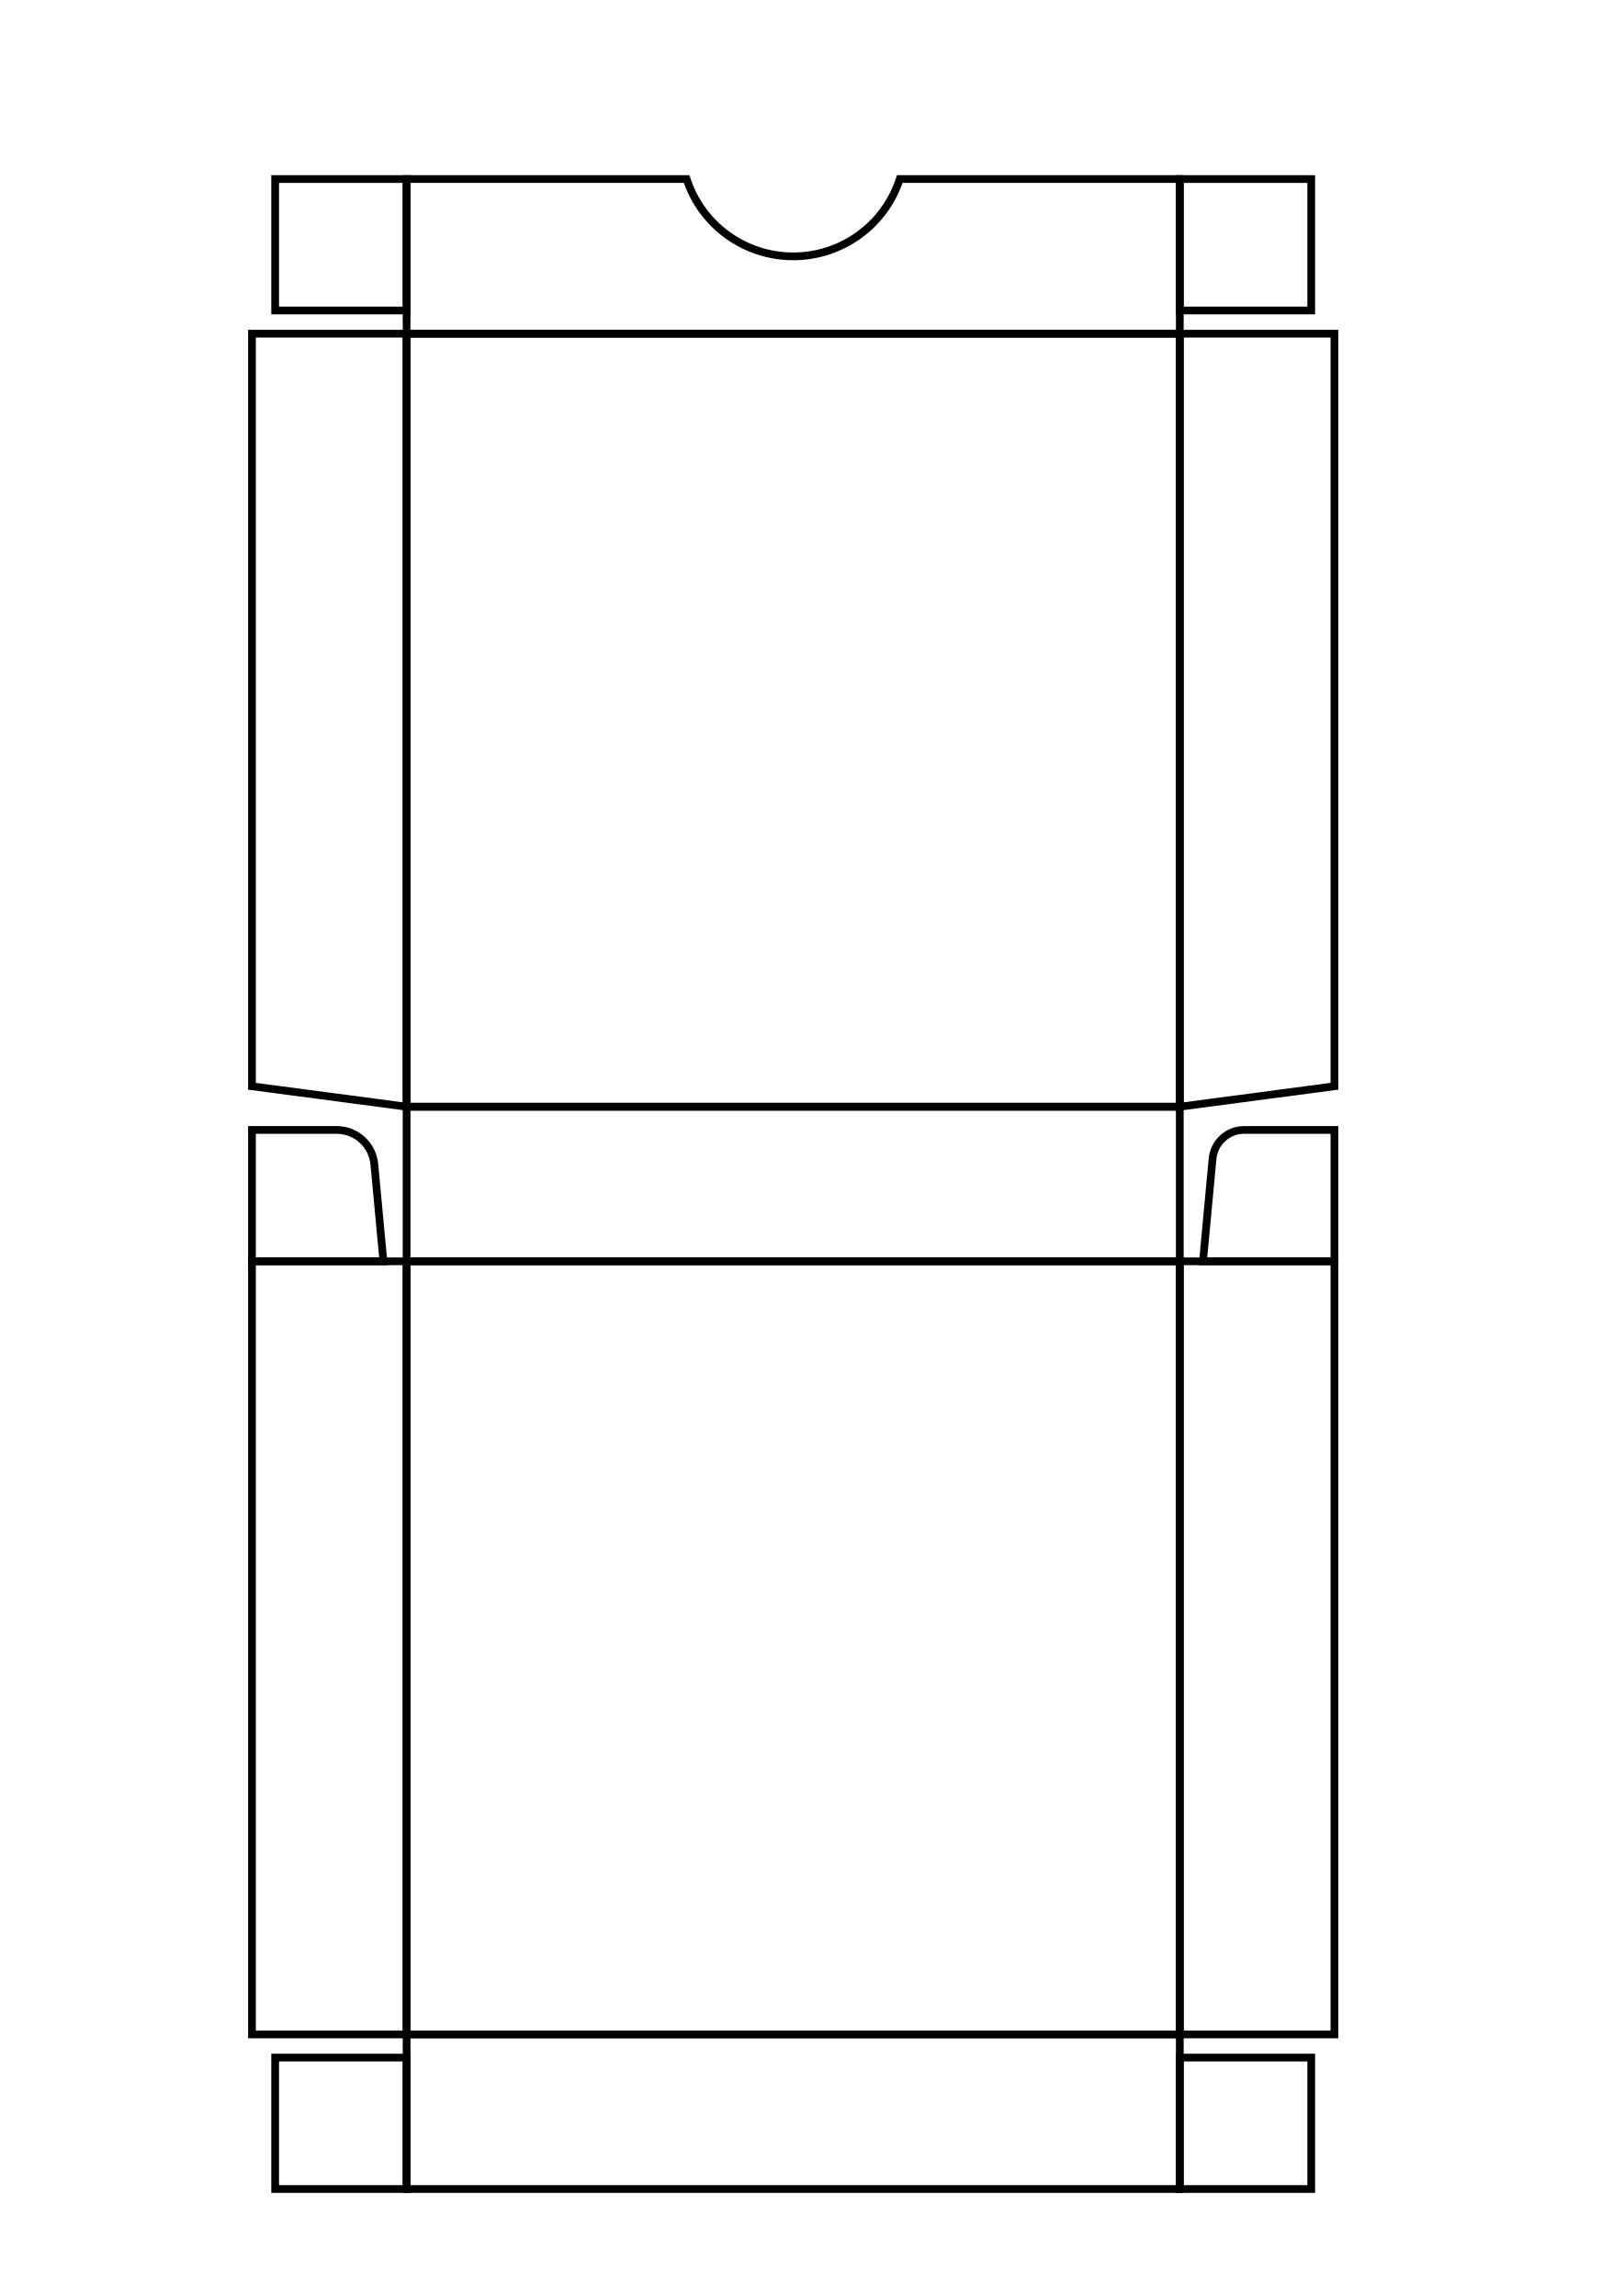
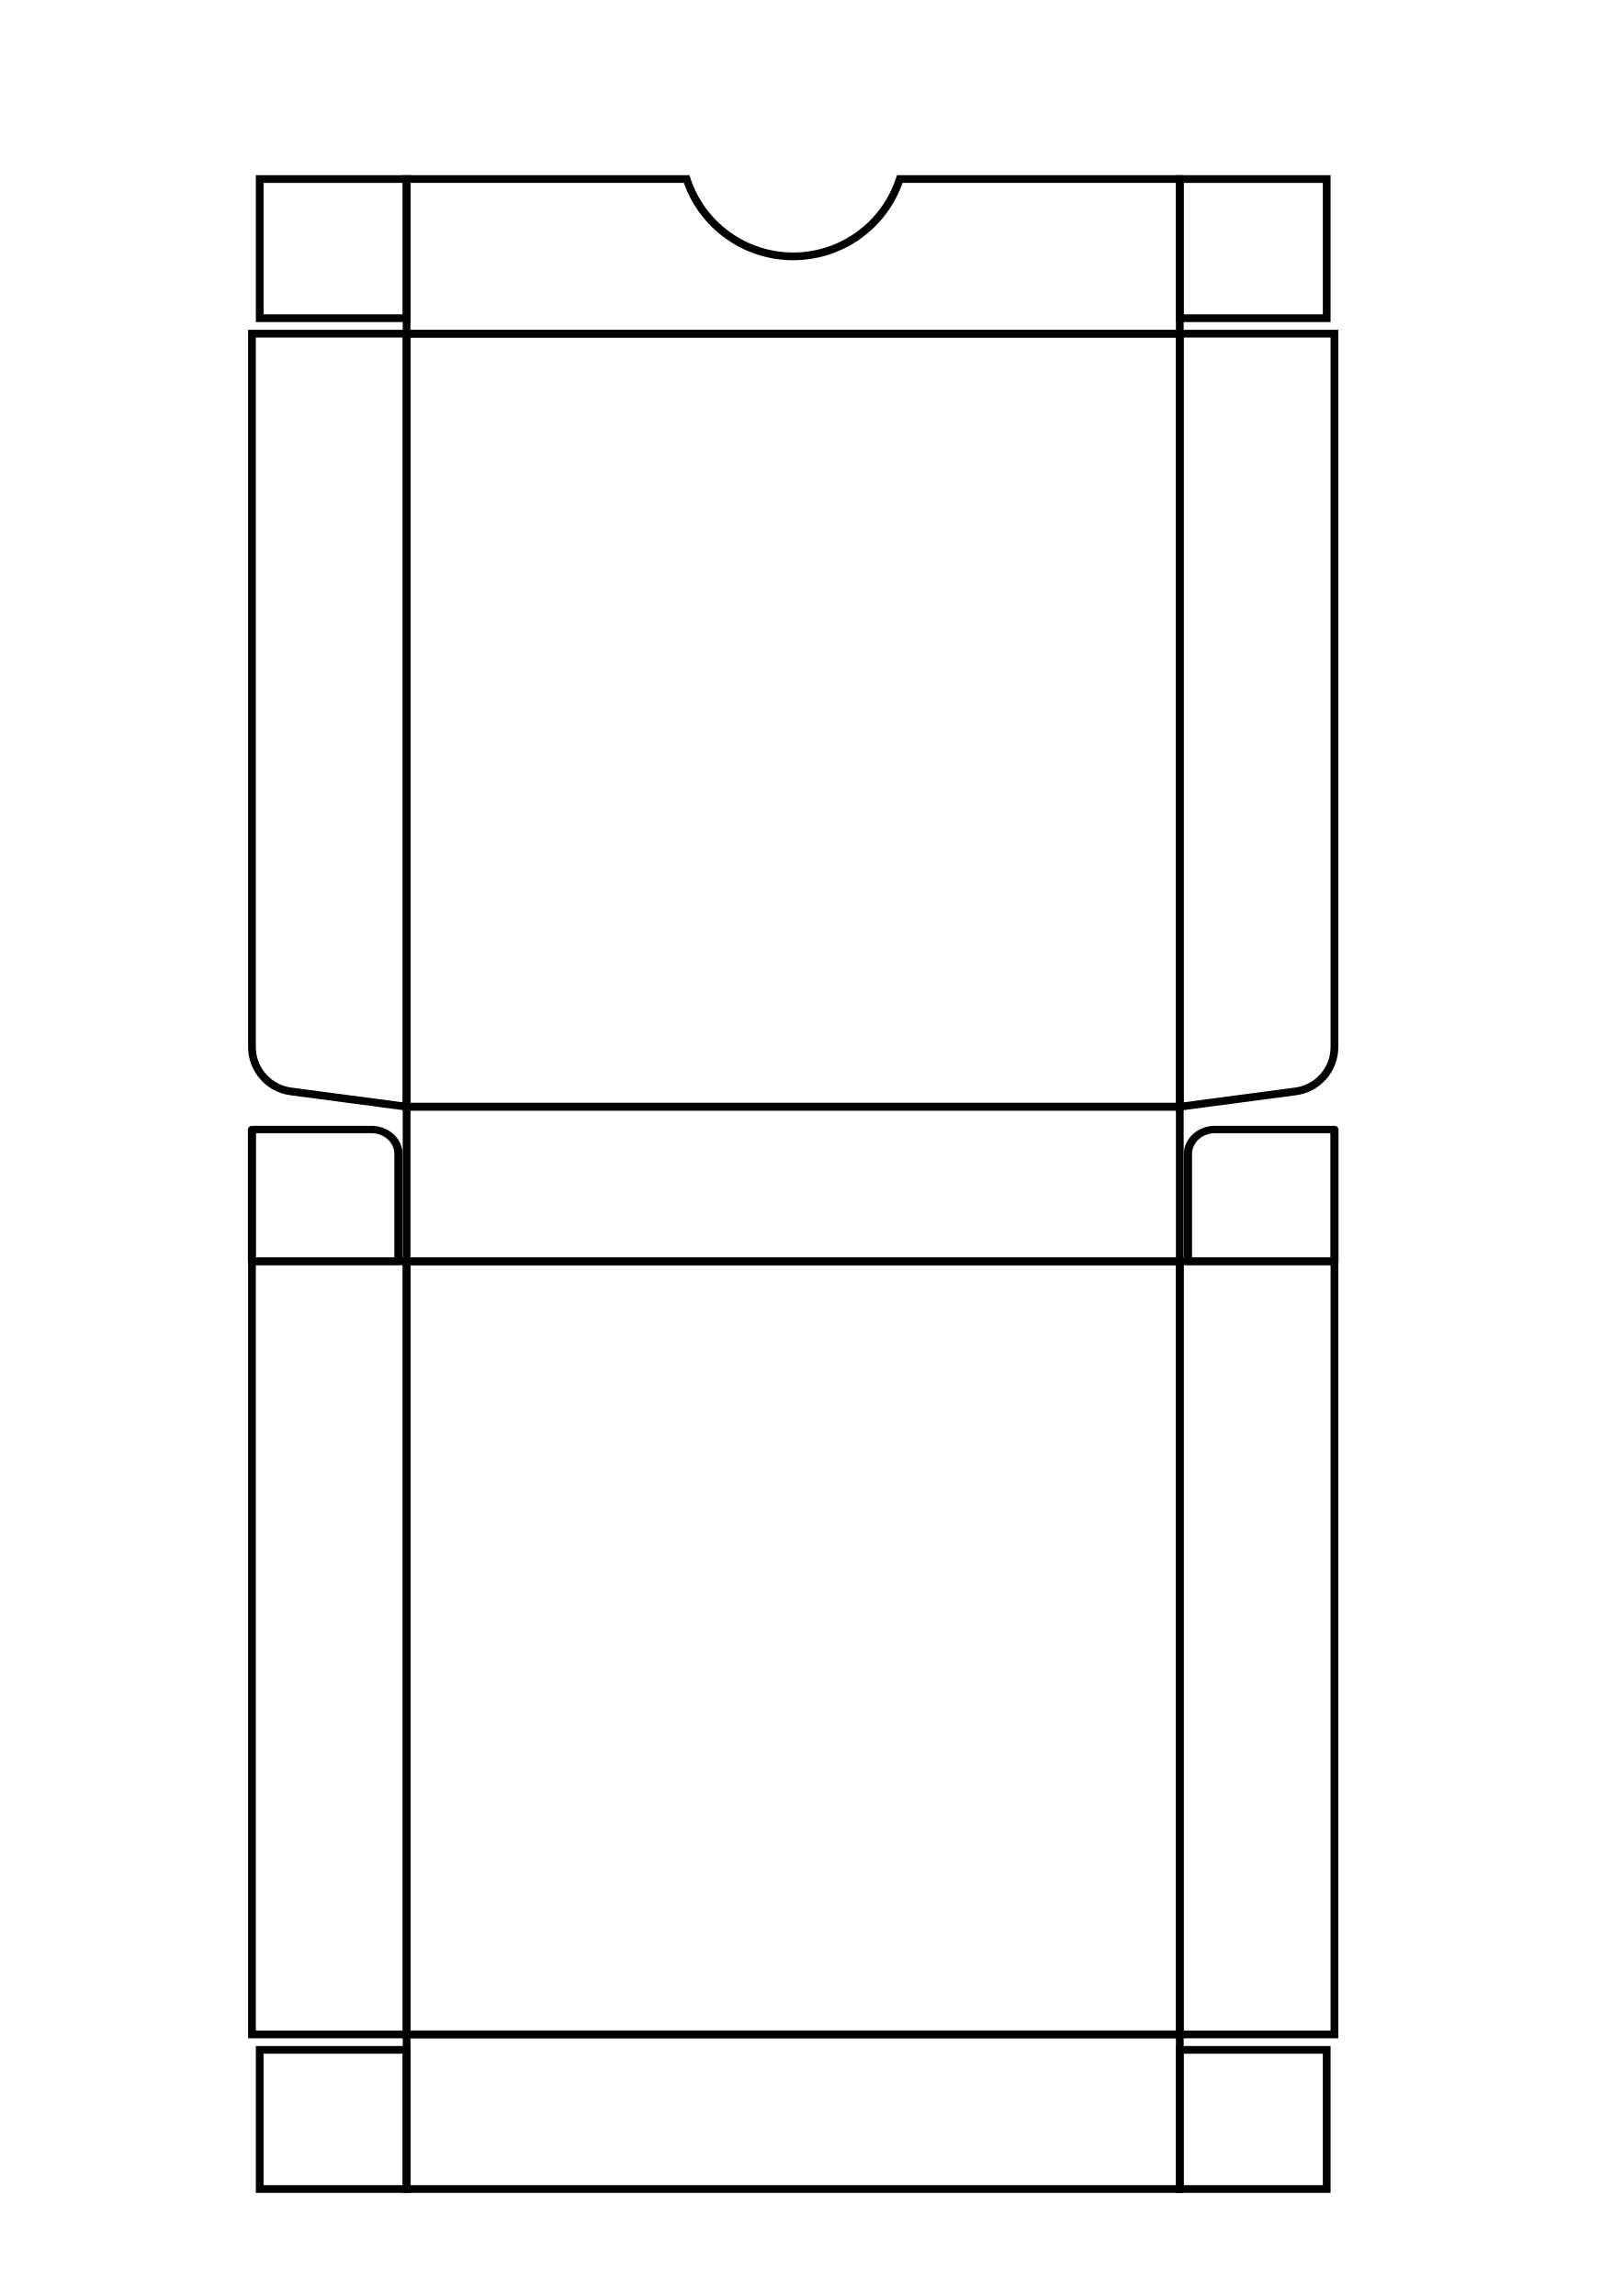
- <svg xmlns="http://www.w3.org/2000/svg" width="210mm" height="297mm" viewBox="0 0 210 297">
-   <g fill="none" stroke="#000000">
+ <svg xmlns="http://www.w3.org/2000/svg" width="210mm" height="297mm" viewBox="0 0 210 297" version="1.1" id="svg1">
+   <defs id="defs1">
+     </defs>
+   <g fill="none" stroke="#000000" id="g1">
    <rect id="rect1" width="100" height="100" x="52.587" y="43.161" />
    <path id="rect2" d="M 52.587 23.161 L 52.587 43.161 L 152.588 43.161 L 152.588 23.161 L 116.372 23.161 A 14.5 14.5 0 0 1 102.588 33.161 A 14.5 14.5 0 0 1 88.803 23.161 L 52.587 23.161 z" />
-     <path id="rect2-3-6" transform="rotate(-90)" d="m -143.161,152.587 h 100 v 20 h -97.354 z" />
-     <path id="rect3" transform="rotate(-90)" d="m -140.515,32.587 h 97.354 v 20 h -100 z" />
-     <rect id="rect4" width="17" height="17" x="152.587" y="23.161" />
-     <rect id="rect4-20" width="17" height="17" x="35.587" y="23.161" />
+     <path id="rect3" transform="rotate(-90)" d="m -135.446,32.587 h 92.285 v 20 h -100 l 1.981,-14.975 a 5.784,5.784 138.768 0 1 5.734,-5.025 z" />
+     <rect id="rect4-20" width="19" height="18" x="33.587" y="23.161" style="stroke-width:1" />
    <rect id="rect5" width="100" height="100" x="52.587" y="163.161" />
    <rect id="rect6" width="100" height="20" x="52.587" y="143.161" />
    <rect id="rect7" width="100" height="20" x="-263.161" y="152.587" transform="rotate(-90)" />
    <rect id="rect8" width="100" height="20" x="-263.161" y="32.587" transform="rotate(-90)" />
    <rect id="rect9" width="100" height="20" x="-152.587" y="-283.161" transform="scale(-1)" />
-     <rect id="rect10" width="17" height="17" x="-52.587" y="-283.161" transform="scale(-1)" />
-     <path id="rect10-0" transform="scale(-1)" d="m -49.587,-163.161 h 17 v 17 h -10.95 a 4.898,4.898 42.333 0 1 -4.877,-4.443 z" />
-     <rect id="rect11" width="17" height="17" x="-169.587" y="-283.161" transform="scale(-1)" />
-     <path id="path1" d="m 155.587,163.161 h 17 v -17 h -11.68 a 4.097,4.097 137.667 0 0 -4.08,3.716 z" />
+     <path id="rect12" style="opacity:1;stroke-width:1.057;stroke-linejoin:round;paint-order:markers fill stroke" d="m 32.587,144.161 h 15.483 a 3.517,3.517 45 0 1 3.517,3.518 v 15.482 h -19 z" transform="matrix(0.9970784,0,0,0.8976101,0.0952073,16.70604)" />
+     <rect id="rect13" width="19" height="18" x="-171.588" y="23.161" style="stroke-width:1" transform="scale(-1,1)" />
+     <rect id="rect13-1" width="19" height="18" x="-52.587" y="265.161" style="stroke-width:1" transform="scale(-1,1)" />
+     <rect id="rect13-3" width="19" height="18" x="-171.587" y="265.161" style="stroke-width:1" transform="scale(-1,1)" />
+     <path id="path13" style="opacity:1;stroke-width:1.057;stroke-linejoin:round;paint-order:markers fill stroke" d="m 32.587,144.161 h 15.483 a 3.517,3.517 45 0 1 3.517,3.518 v 15.482 h -19 z" transform="matrix(-0.9970784,0,0,0.8976101,205.0799,16.70604)" />
+     <path id="path14" transform="matrix(0,-1,-1,0,205.1749,-3.417969e-8)" d="m -135.446,32.587 h 92.285 v 20 h -100 l 1.981,-14.975 a 5.784,5.784 138.768 0 1 5.734,-5.025 z" />
  </g>
</svg>
